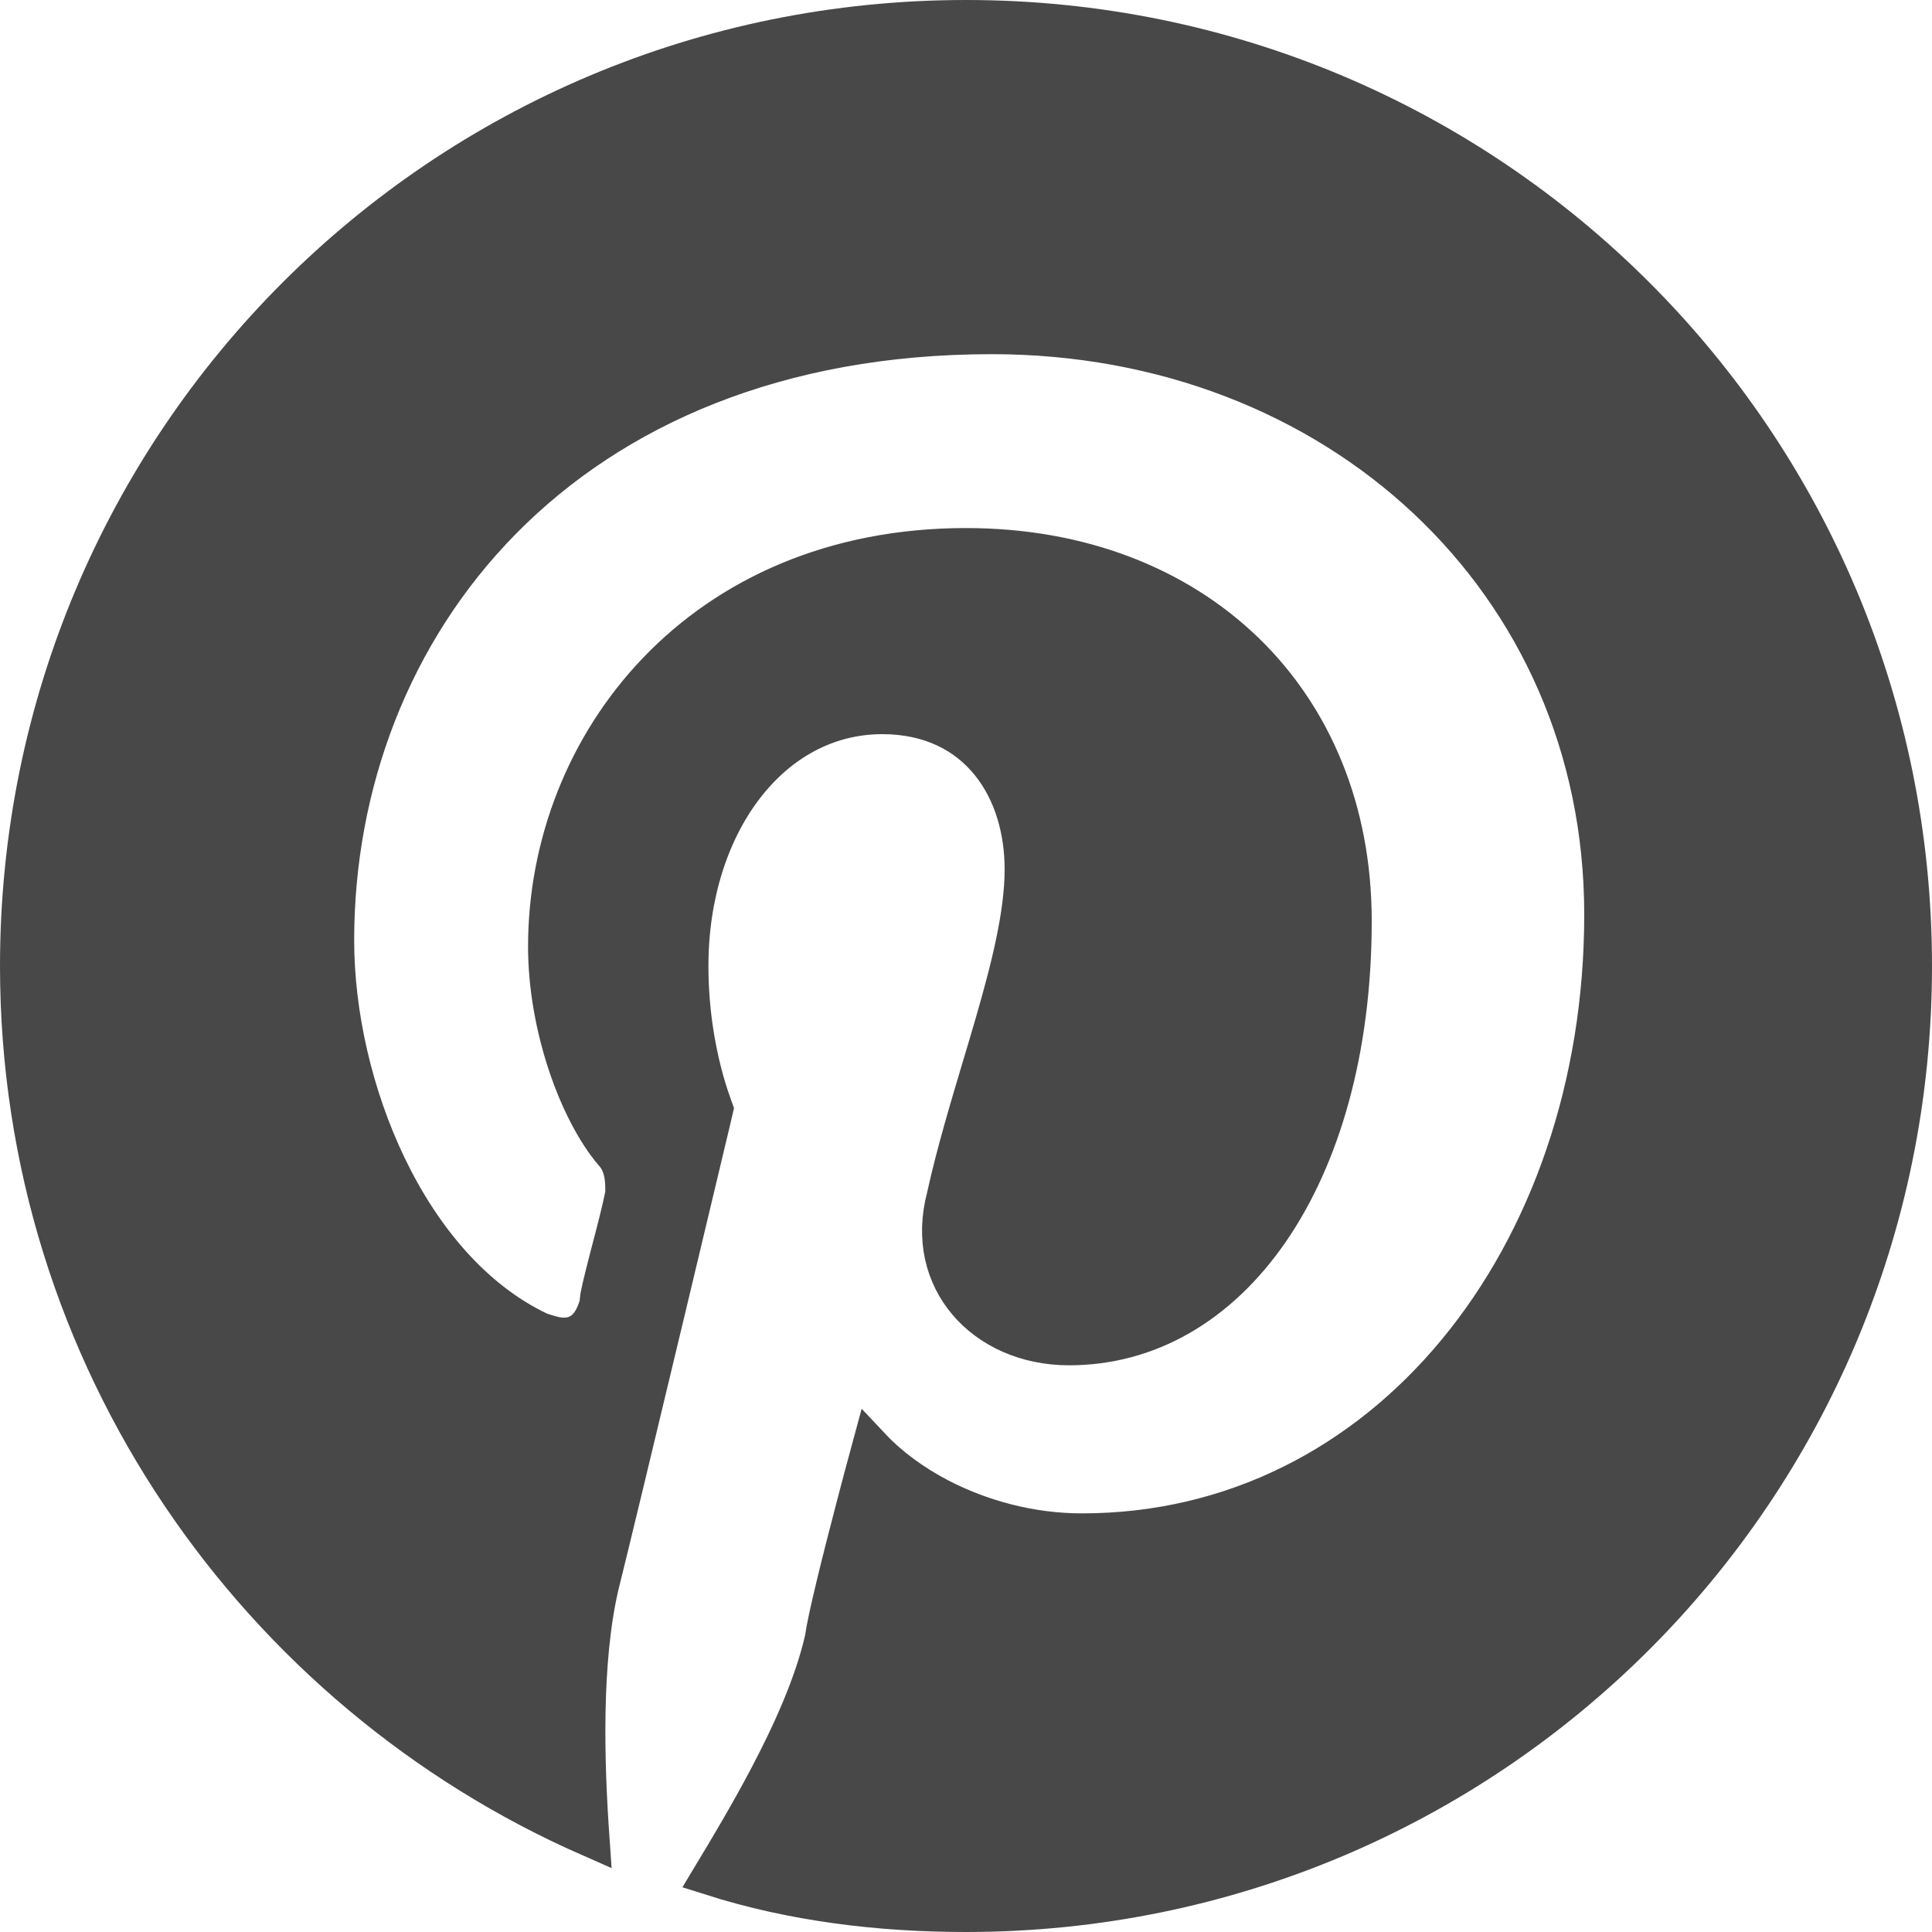
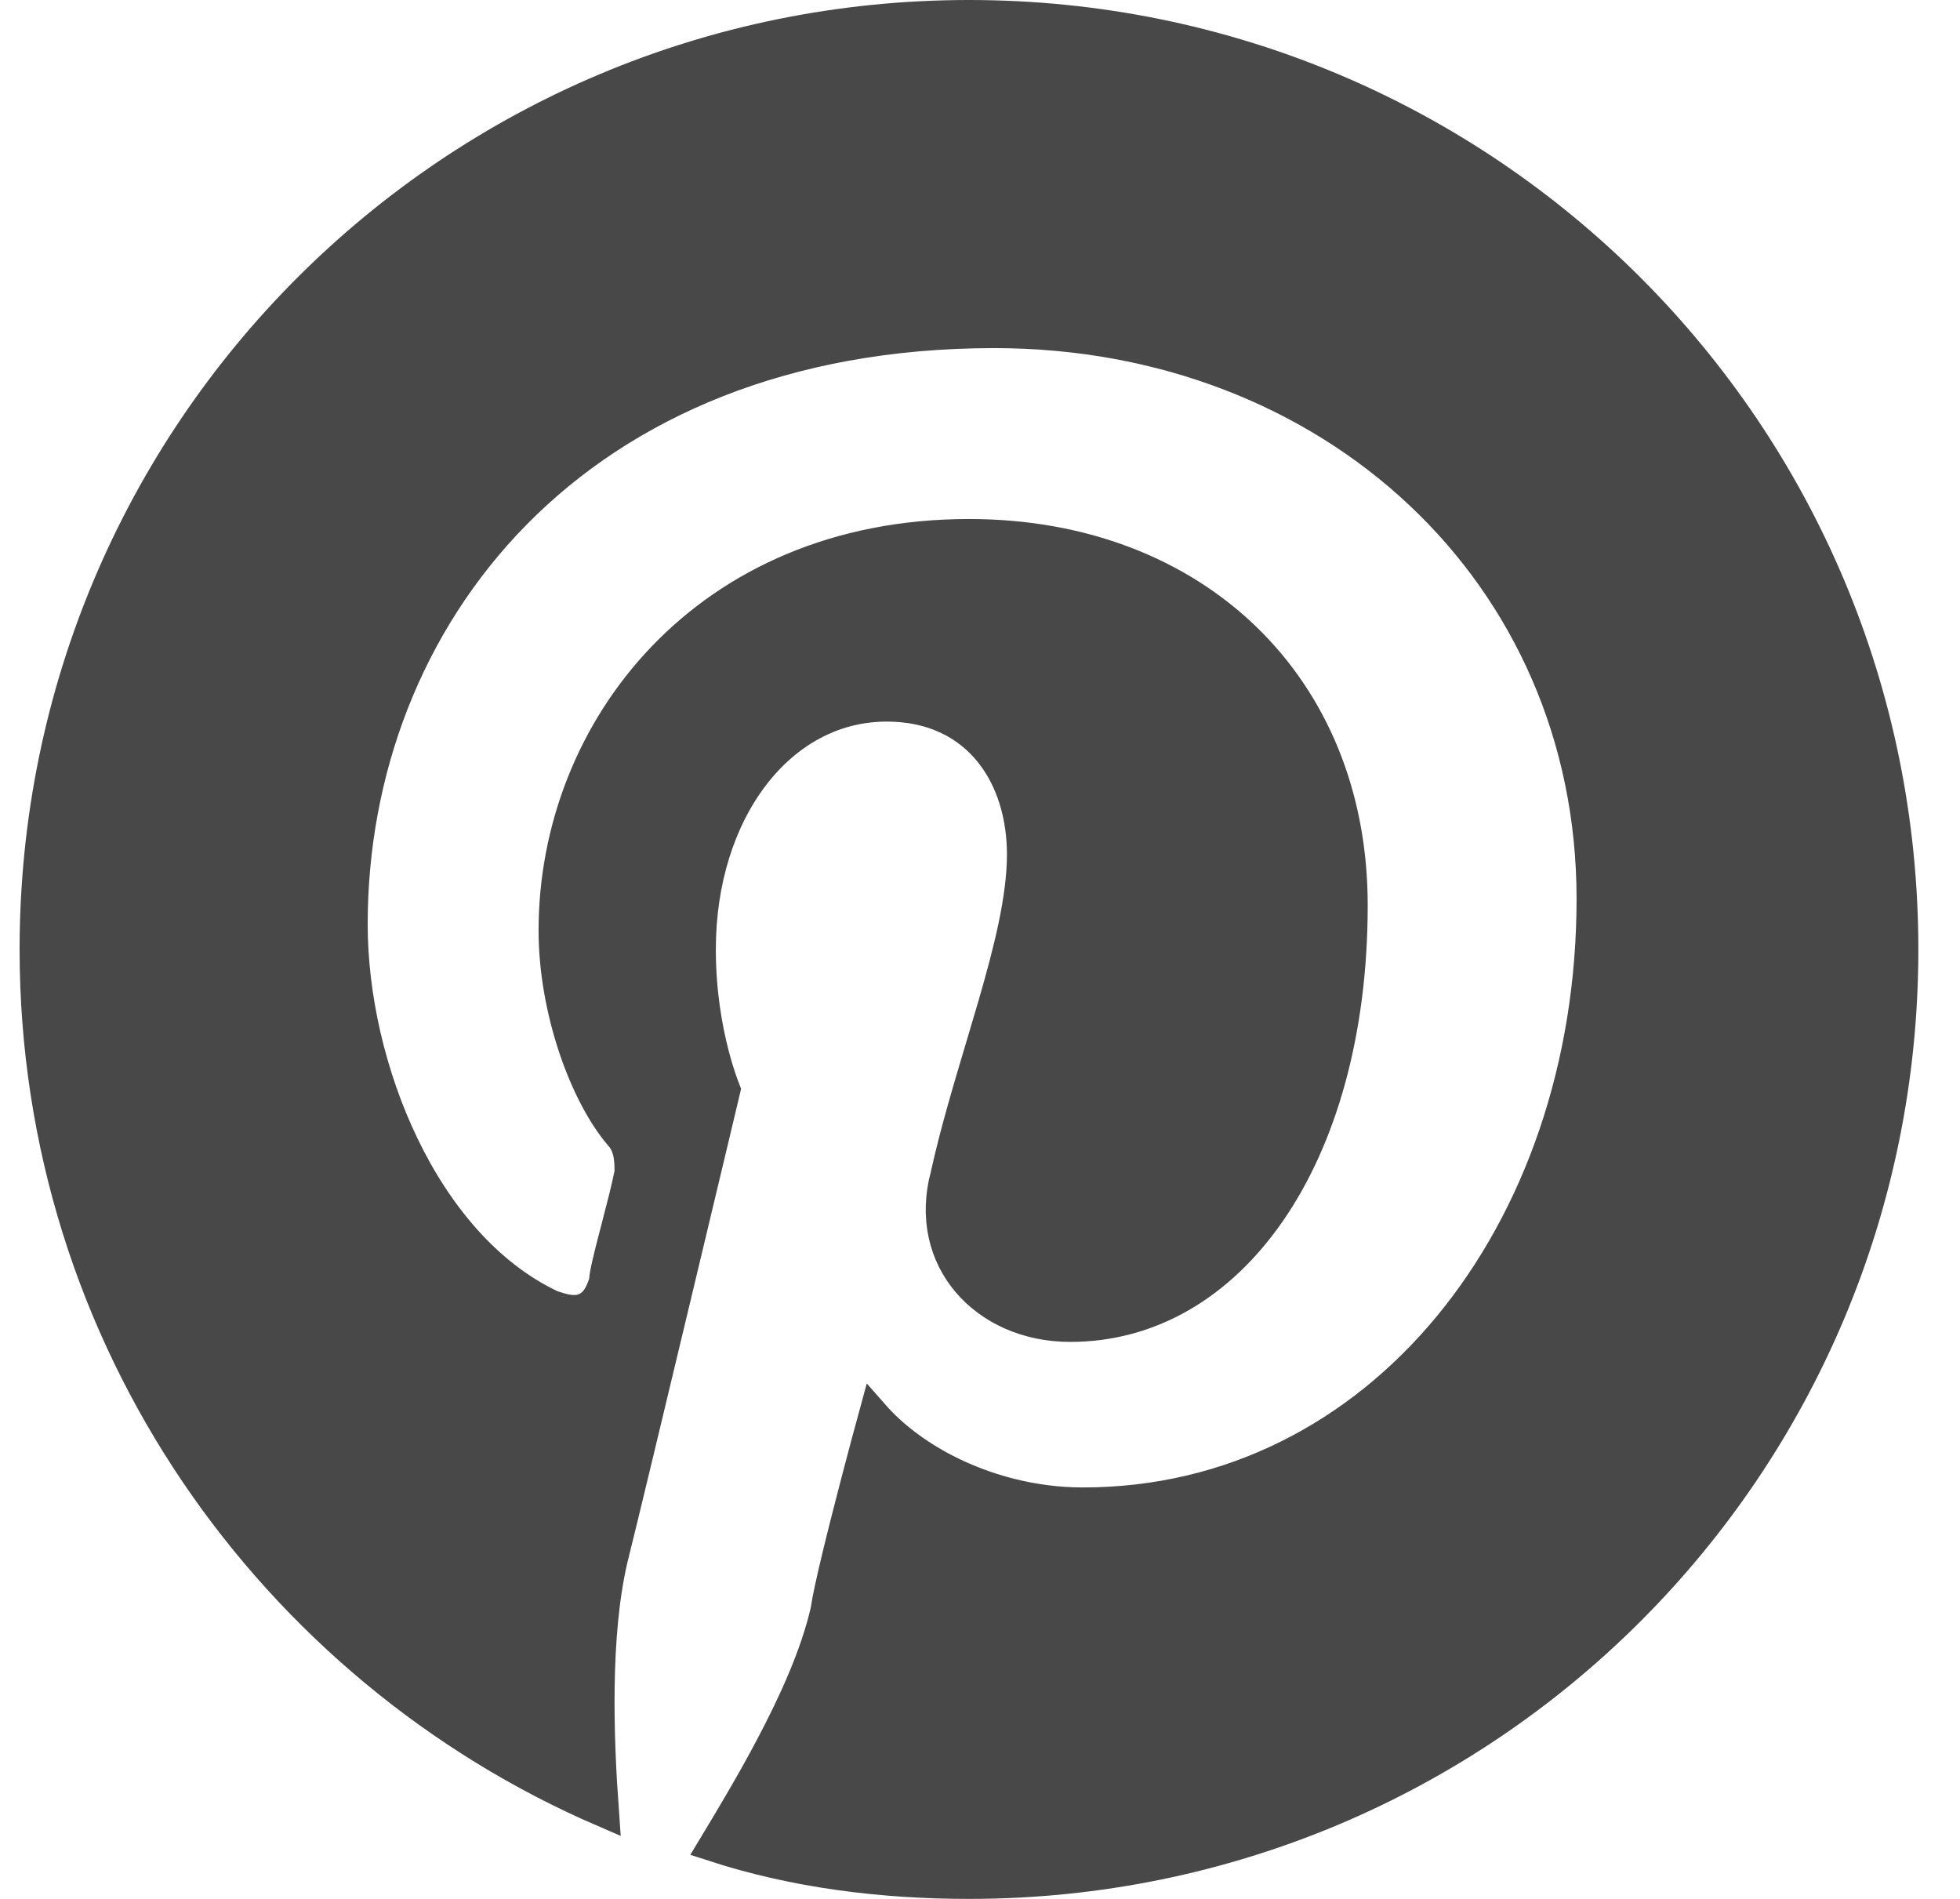
- <svg xmlns="http://www.w3.org/2000/svg" width="25" height="25" viewBox="0 0 25 25" fill="none">
-   <path d="M12.5 24.75C11.376 24.75 10.258 24.613 9.208 24.279C9.431 23.909 9.696 23.465 9.94 23.002C10.245 22.423 10.528 21.796 10.66 21.223L10.663 21.212L10.664 21.202C10.703 20.928 10.886 20.195 11.065 19.511C11.14 19.223 11.214 18.947 11.274 18.726C11.51 18.977 11.814 19.2 12.155 19.378C12.688 19.655 13.332 19.833 14 19.833C17.93 19.833 20.75 16.259 20.75 11.833C20.75 7.514 17.29 4.333 12.833 4.333C10.066 4.333 7.937 5.272 6.499 6.731C5.064 8.188 4.333 10.149 4.333 12.167C4.333 13.121 4.571 14.179 5.014 15.098C5.456 16.015 6.116 16.818 6.976 17.226L6.99 17.232L7.004 17.237C7.068 17.258 7.135 17.279 7.199 17.291C7.263 17.302 7.346 17.308 7.433 17.279C7.622 17.216 7.696 17.037 7.737 16.912L7.75 16.874V16.833C7.75 16.834 7.75 16.834 7.75 16.833C7.75 16.829 7.752 16.814 7.757 16.785C7.763 16.752 7.772 16.708 7.784 16.656C7.808 16.552 7.841 16.422 7.877 16.282C7.887 16.244 7.897 16.206 7.907 16.167C7.972 15.92 8.041 15.653 8.078 15.466L8.083 15.441V15.417V15.413C8.083 15.372 8.083 15.292 8.07 15.209C8.057 15.131 8.026 15.011 7.935 14.915C7.483 14.383 7.083 13.282 7.083 12.25C7.083 9.628 9.065 7.083 12.5 7.083C13.985 7.083 15.232 7.584 16.108 8.43C16.982 9.275 17.5 10.479 17.5 11.917C17.5 13.587 17.092 14.972 16.43 15.931C15.77 16.886 14.862 17.417 13.833 17.417C13.275 17.417 12.806 17.194 12.514 16.849C12.225 16.507 12.095 16.029 12.242 15.481L12.242 15.481L12.244 15.471C12.366 14.92 12.534 14.361 12.698 13.81C12.755 13.621 12.811 13.433 12.865 13.247C13.072 12.531 13.25 11.832 13.25 11.25C13.25 10.75 13.114 10.252 12.809 9.874C12.499 9.489 12.03 9.25 11.417 9.25C9.97 9.25 8.917 10.678 8.917 12.5C8.917 13.067 9.004 13.547 9.091 13.885C9.135 14.055 9.179 14.19 9.213 14.284C9.222 14.31 9.231 14.333 9.238 14.353L9.203 14.503L9.058 15.111C8.937 15.619 8.772 16.306 8.601 17.025C8.257 18.463 7.882 20.024 7.757 20.523L7.757 20.523L7.756 20.527C7.53 21.509 7.568 22.802 7.636 23.778C3.336 21.89 0.25 17.58 0.25 12.5C0.25 5.721 5.721 0.25 12.5 0.25C19.279 0.25 24.75 5.721 24.75 12.5C24.75 19.279 19.279 24.75 12.5 24.75Z" fill="#484848" stroke="#484848" stroke-width="0.5" />
+ <svg xmlns="http://www.w3.org/2000/svg" width="32" height="31" viewBox="0 0 32 31" fill="none">
+   <path d="M15.82 30.75C14.395 30.75 12.978 30.573 11.647 30.14C11.932 29.668 12.276 29.095 12.592 28.494C12.97 27.778 13.318 27.006 13.48 26.303L13.483 26.293L13.484 26.282C13.533 25.938 13.761 25.025 13.982 24.179C14.088 23.773 14.191 23.388 14.27 23.099C14.567 23.437 14.965 23.738 15.42 23.976C16.073 24.316 16.862 24.533 17.68 24.533C22.51 24.533 25.99 20.139 25.99 14.673C25.99 9.354 21.73 5.433 16.233 5.433C12.816 5.433 10.191 6.592 8.421 8.388C6.654 10.183 5.753 12.598 5.753 15.087C5.753 16.262 6.046 17.564 6.592 18.696C7.136 19.825 7.946 20.808 8.996 21.306L9.01 21.312L9.024 21.317C9.103 21.343 9.182 21.368 9.257 21.381C9.332 21.394 9.424 21.4 9.518 21.369C9.722 21.301 9.805 21.107 9.857 20.952L9.87 20.914V20.873C9.87 20.873 9.87 20.873 9.87 20.873C9.87 20.872 9.87 20.867 9.872 20.855C9.873 20.842 9.876 20.825 9.88 20.803C9.887 20.76 9.899 20.705 9.914 20.64C9.943 20.51 9.985 20.349 10.03 20.174C10.042 20.127 10.054 20.08 10.067 20.032C10.147 19.725 10.232 19.397 10.278 19.166L10.283 19.141V19.117V19.113C10.283 19.062 10.283 18.967 10.267 18.869C10.252 18.776 10.216 18.641 10.115 18.535C9.543 17.863 9.043 16.482 9.043 15.19C9.043 11.908 11.524 8.723 15.82 8.723C17.674 8.723 19.237 9.349 20.335 10.41C21.432 11.47 22.08 12.979 22.08 14.777C22.08 16.857 21.572 18.587 20.742 19.788C19.915 20.986 18.772 21.657 17.473 21.657C16.765 21.657 16.166 21.374 15.791 20.931C15.419 20.492 15.255 19.88 15.441 19.181L15.442 19.181L15.444 19.171C15.596 18.486 15.805 17.789 16.009 17.105C16.079 16.871 16.148 16.639 16.215 16.409C16.473 15.521 16.69 14.662 16.69 13.95C16.69 13.34 16.524 12.737 16.157 12.282C15.784 11.819 15.22 11.53 14.477 11.53C12.73 11.53 11.437 13.258 11.437 15.5C11.437 16.197 11.544 16.787 11.651 17.203C11.705 17.411 11.759 17.577 11.8 17.691C11.815 17.732 11.827 17.766 11.838 17.794L11.79 17.997L11.61 18.752C11.46 19.382 11.256 20.234 11.043 21.125C10.617 22.908 10.152 24.844 9.997 25.463L9.997 25.463L9.996 25.467C9.71 26.709 9.767 28.36 9.855 29.579C4.456 27.25 0.57 21.86 0.57 15.5C0.57 7.061 7.381 0.25 15.82 0.25C24.259 0.25 31.07 7.061 31.07 15.5C31.07 23.939 24.259 30.75 15.82 30.75Z" fill="#484848" stroke="#484848" stroke-width="0.5" />
</svg>
